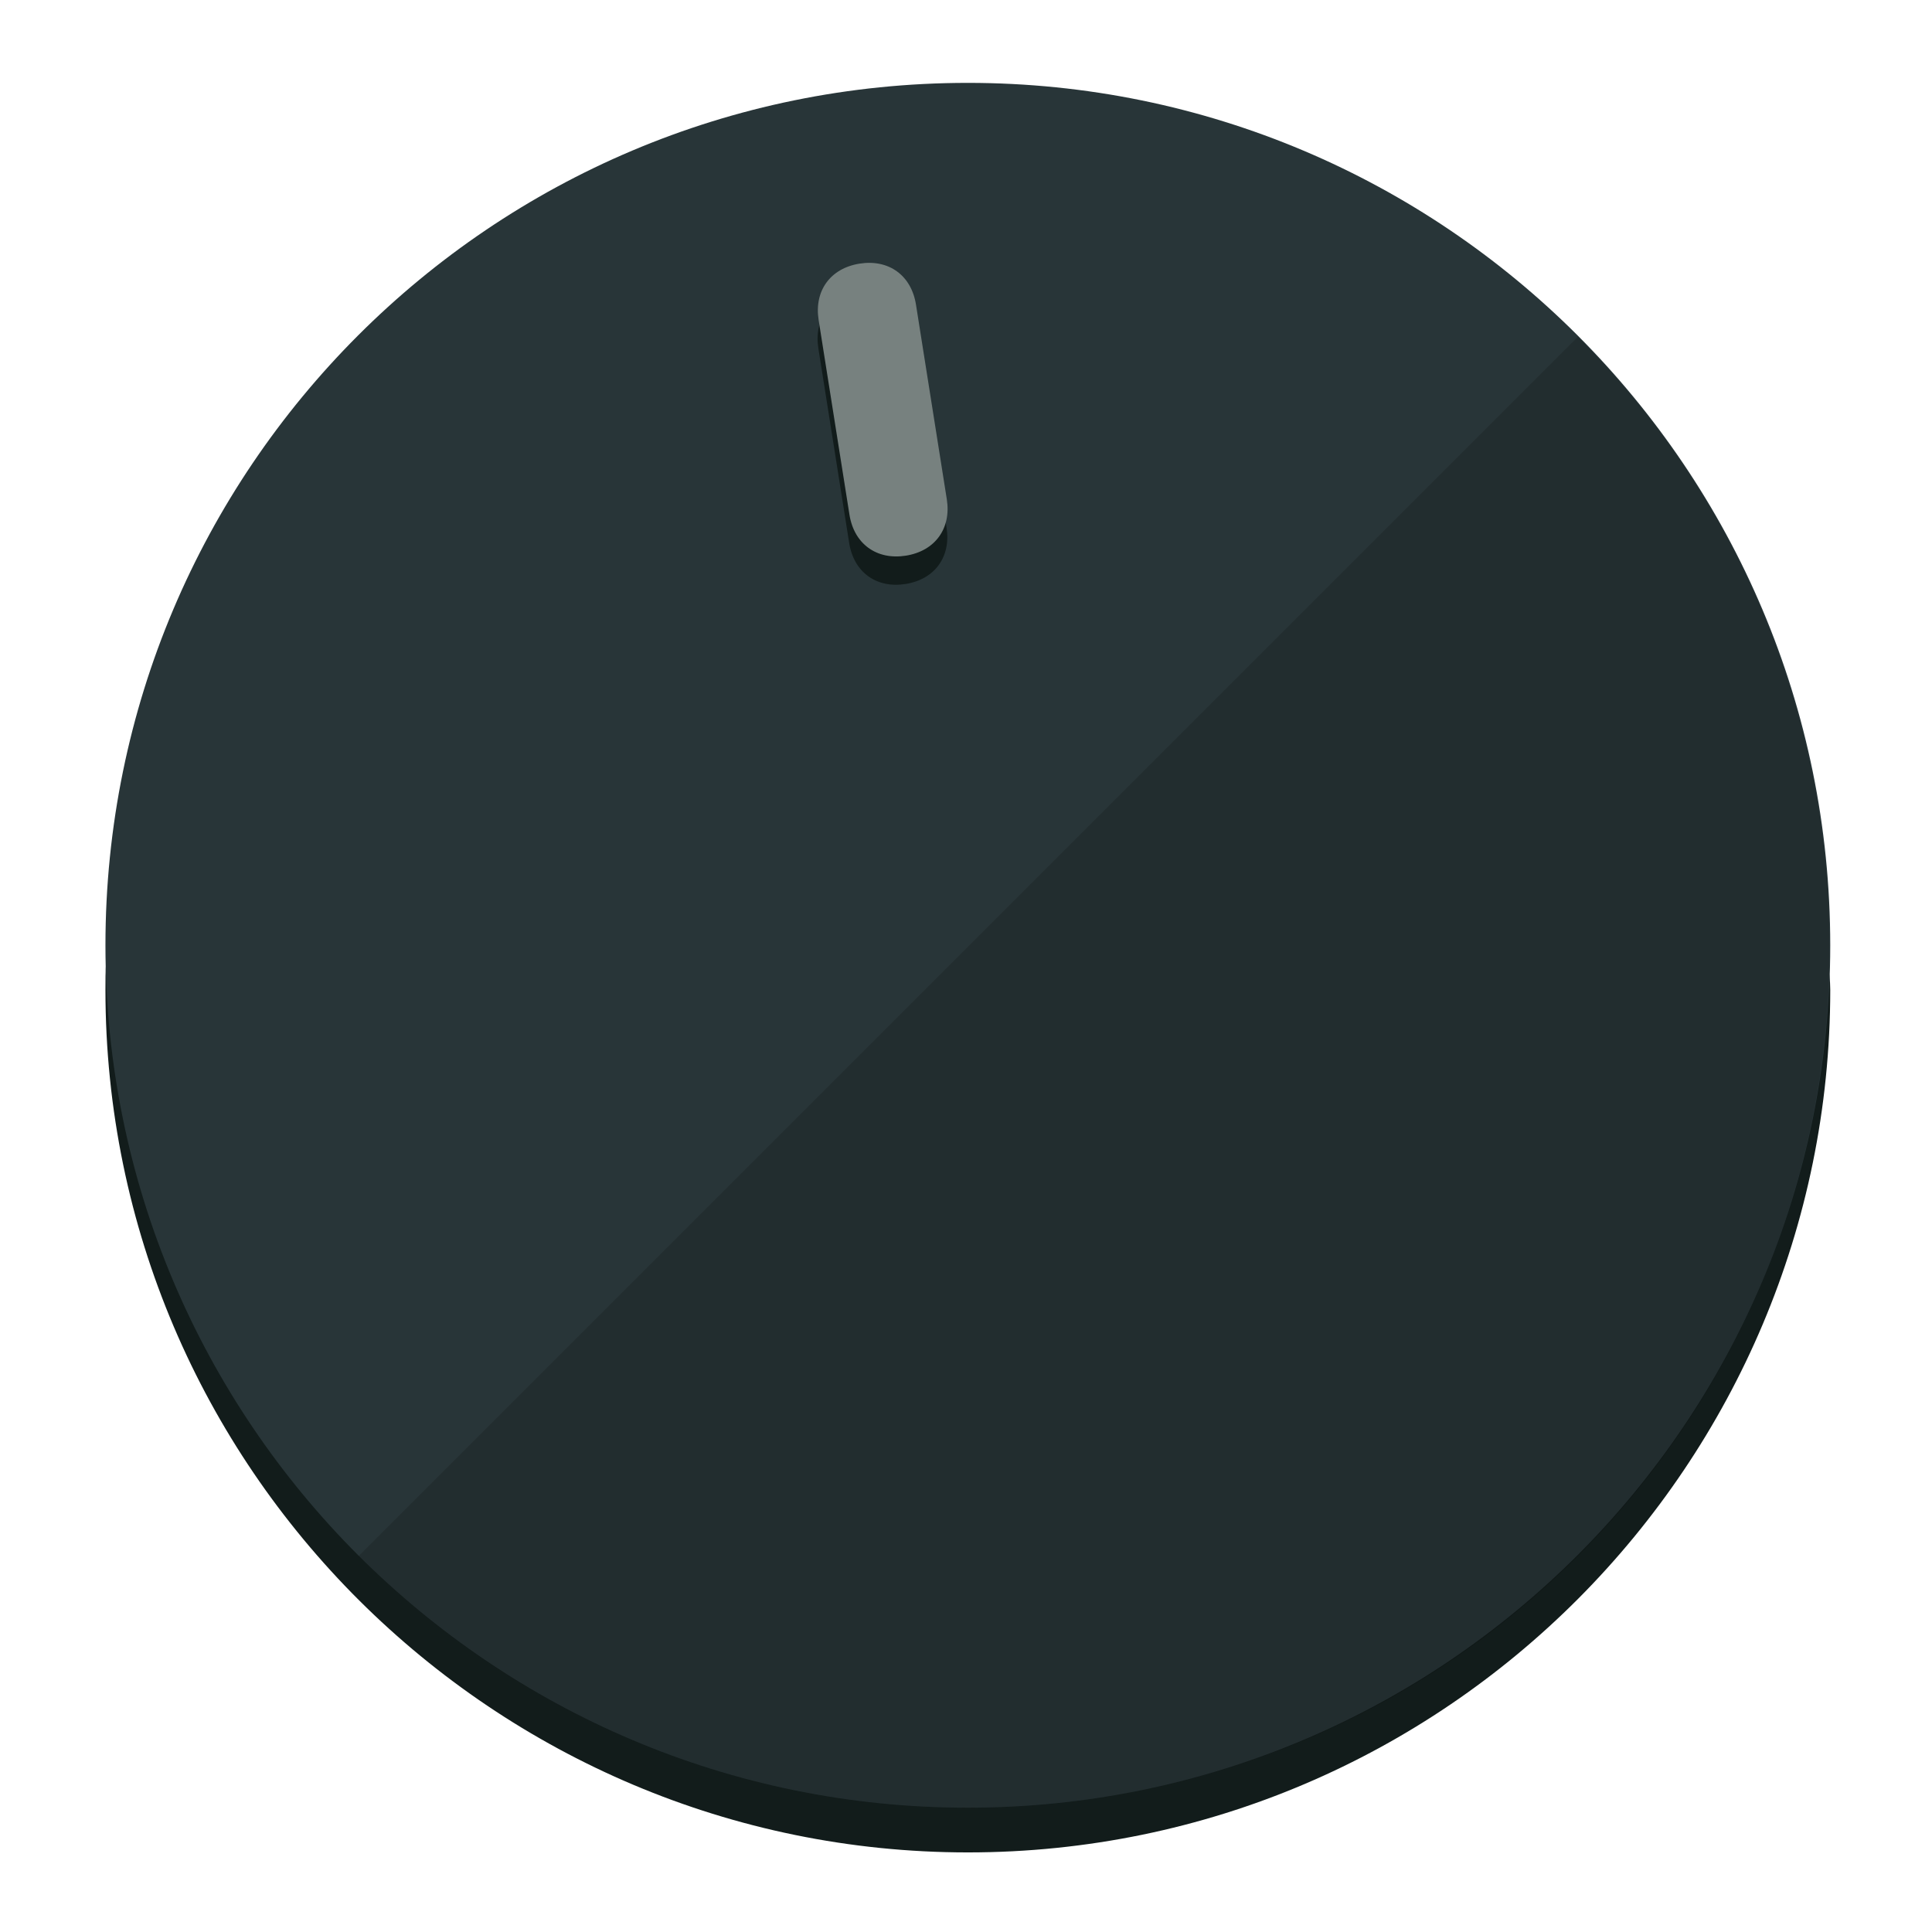
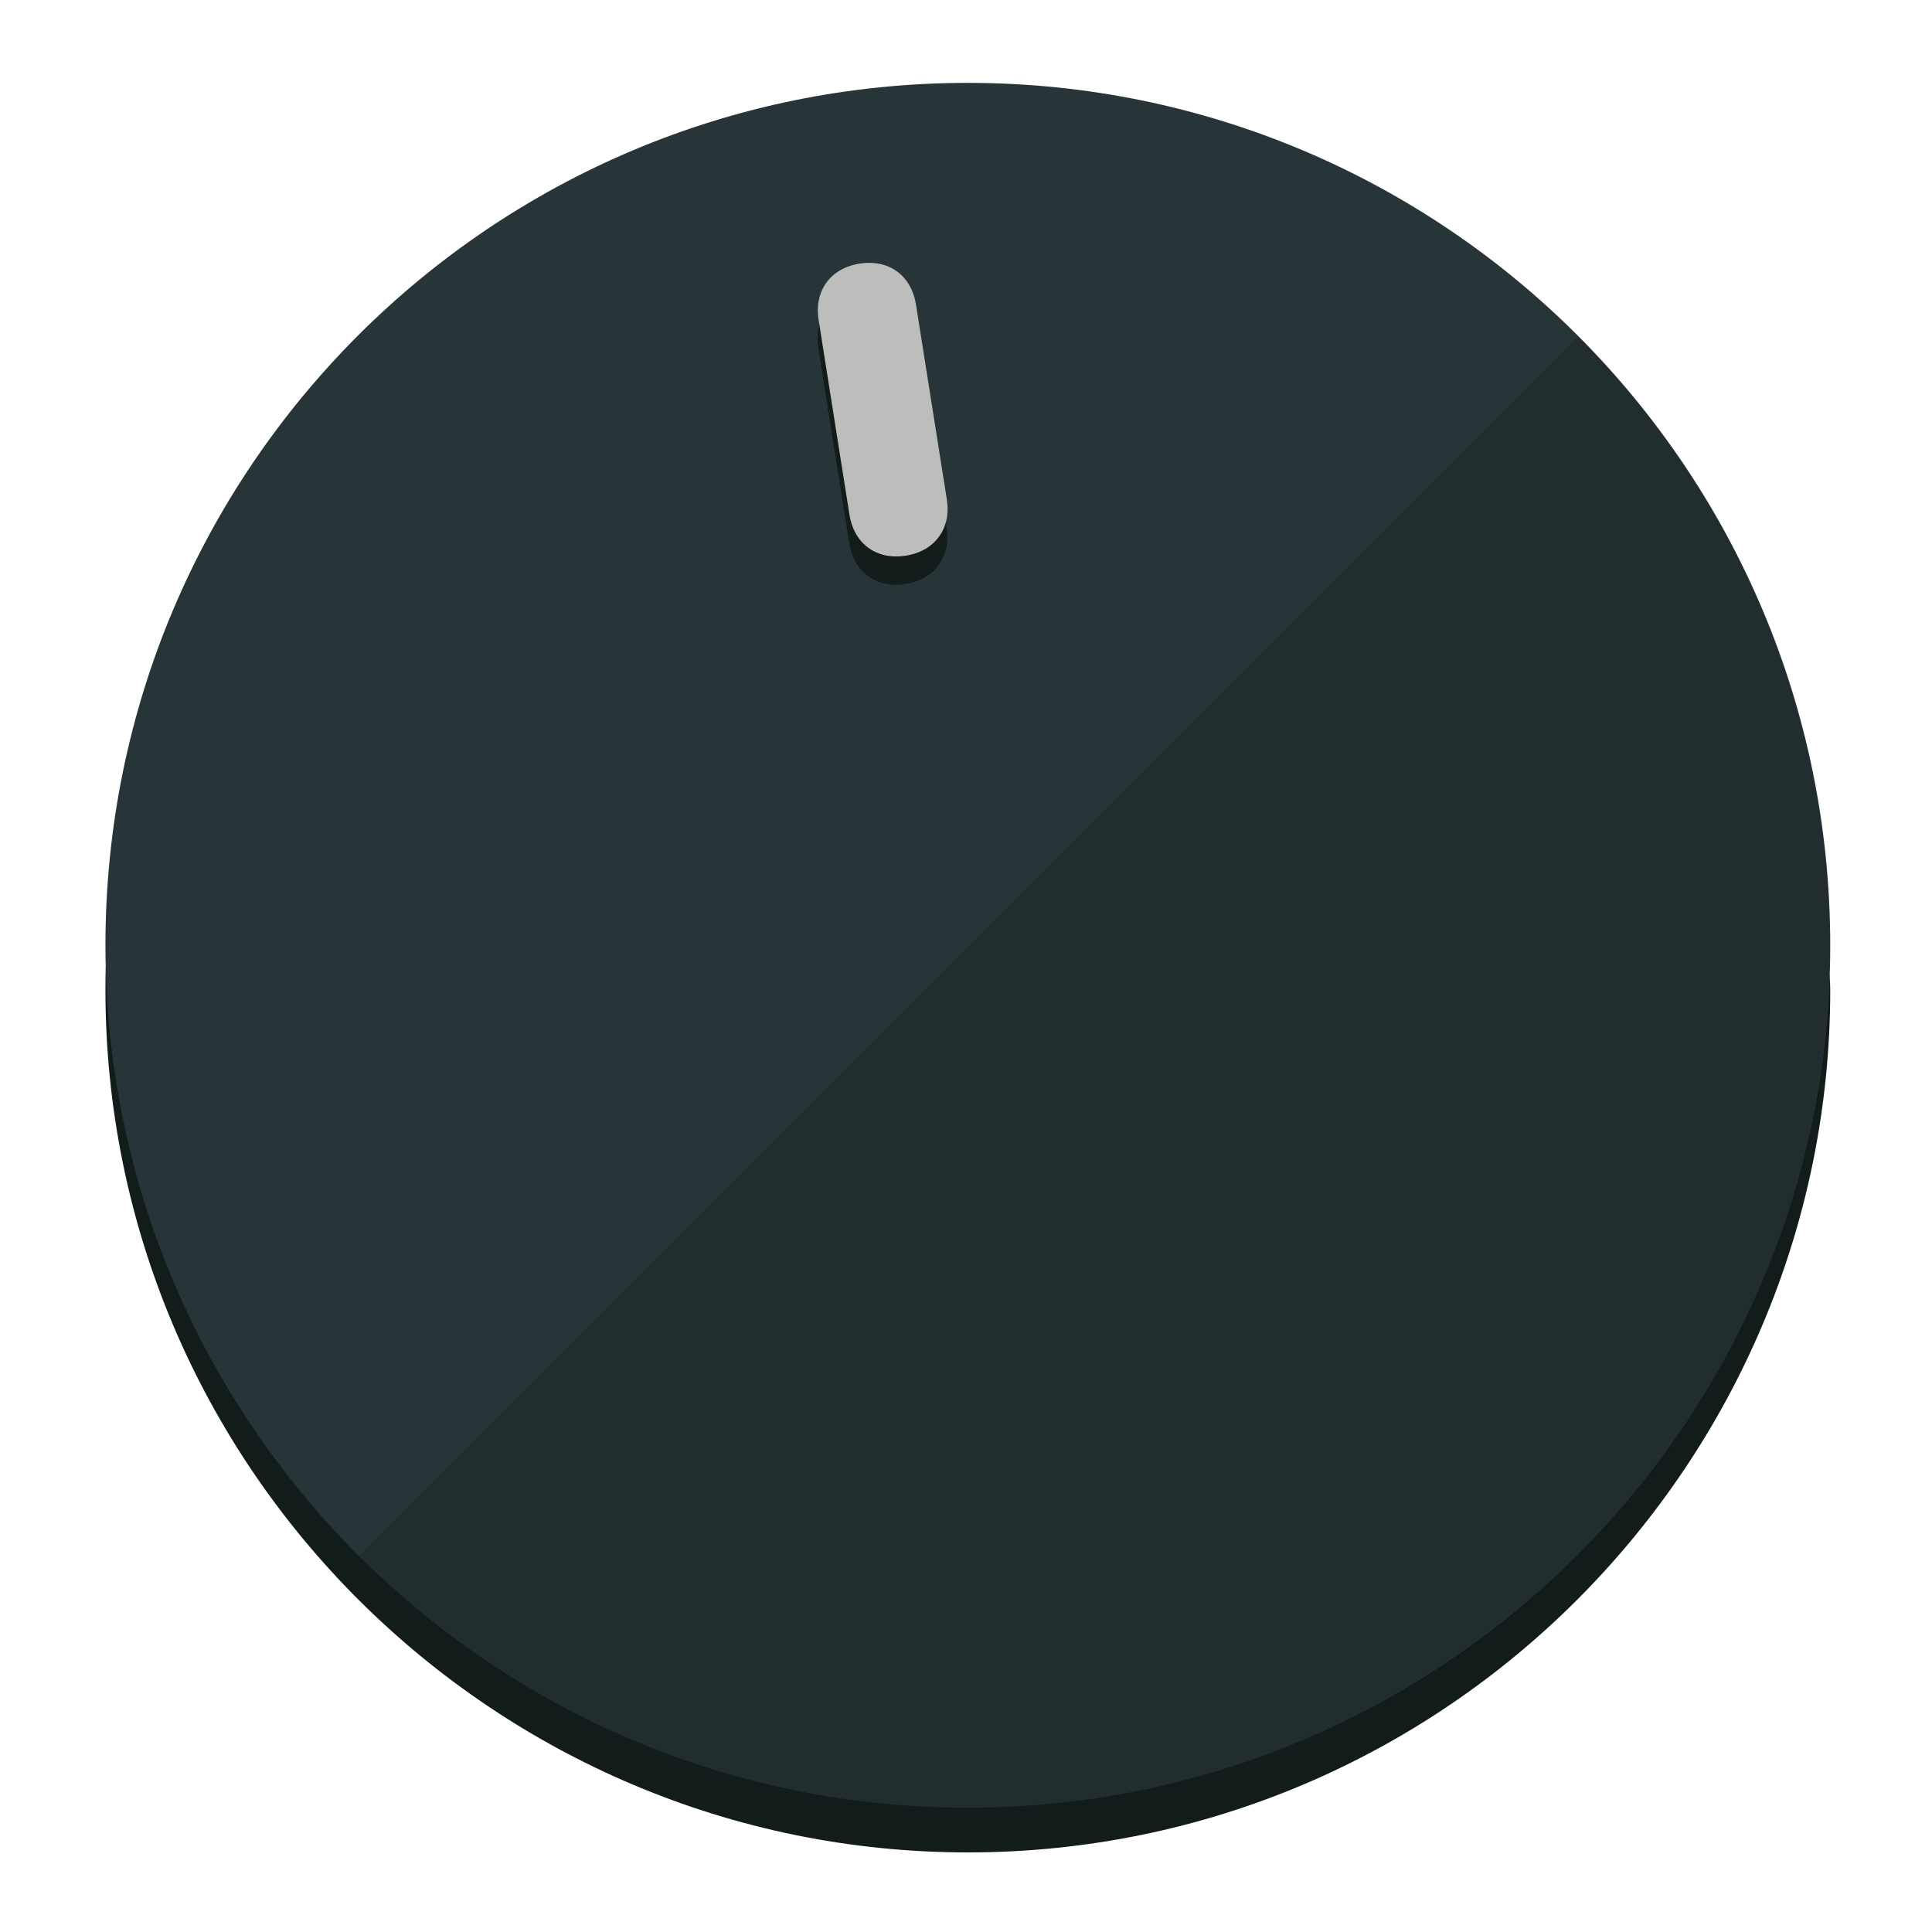
<svg xmlns="http://www.w3.org/2000/svg" height="120px" width="120px" version="1.1" id="Layer_1" viewBox="0 0 496.8 496.8" xml:space="preserve">
  <defs id="defs23" />
  <g id="g3158">
    <path style="display:inline;fill:#121c1b;fill-opacity:1;stroke-width:1.584" d="m 248.875,445.92 c 116.582,0 212.89,-91.238 220.493,-205.286 0,5.069 1.267,8.87 1.267,13.939 0,121.651 -98.842,221.76 -221.76,221.76 -121.651,0 -221.76,-98.842 -221.76,-221.76 0,-5.069 0,-8.87 1.267,-13.939 7.603,114.048 103.91,205.286 220.493,205.286 z" id="path8" />
    <circle style="display:inline;fill:#283538;fill-opacity:1;stroke-width:1.584" cx="248.875" cy="243.071" r="221.76" id="circle12" />
    <path style="display:inline;fill:#000000;fill-opacity:0.154;stroke-width:1.587" d="m 405.744,86.606 c 86.308,86.308 86.308,227.193 0,313.5 -86.308,86.308 -227.193,86.308 -313.5,0" id="path14" />
  </g>
  <g id="g3198">
    <circle style="display:none;fill:#000000;fill-opacity:0;stroke-width:1.584" cx="207.304" cy="279.452" r="221.76" id="circle12-3" transform="rotate(-9)" />
    <path style="display:inline;fill:#121c1b;fill-opacity:1;stroke-width:1.584" d="m 243.395,135.669 c 1.189,7.51 -3.024,13.309 -10.534,14.498 v 0 c -7.51,1.189 -13.309,-3.024 -14.498,-10.534 l -7.929,-50.064 c -1.189,-7.51 3.024,-13.309 10.534,-14.498 v 0 c 7.51,-1.189 13.309,3.024 14.498,10.534 z" id="path3789" />
-     <path style="display:inline;fill:#77817F;stroke-width:1.584" d="m 243.465,128.388 c 1.189,7.51 -3.024,13.309 -10.534,14.498 v 0 c -7.51,1.189 -13.309,-3.024 -14.498,-10.534 l -7.929,-50.064 c -1.189,-7.51 3.024,-13.309 10.534,-14.498 v 0 c 7.51,-1.189 13.309,3.024 14.498,10.534 z" id="path915" />
+     <path style="display:inline;fill:#BDBDBC;stroke-width:1.584" d="m 243.465,128.388 c 1.189,7.51 -3.024,13.309 -10.534,14.498 v 0 c -7.51,1.189 -13.309,-3.024 -14.498,-10.534 l -7.929,-50.064 c -1.189,-7.51 3.024,-13.309 10.534,-14.498 v 0 c 7.51,-1.189 13.309,3.024 14.498,10.534 z" id="path915" />
  </g>
</svg>
